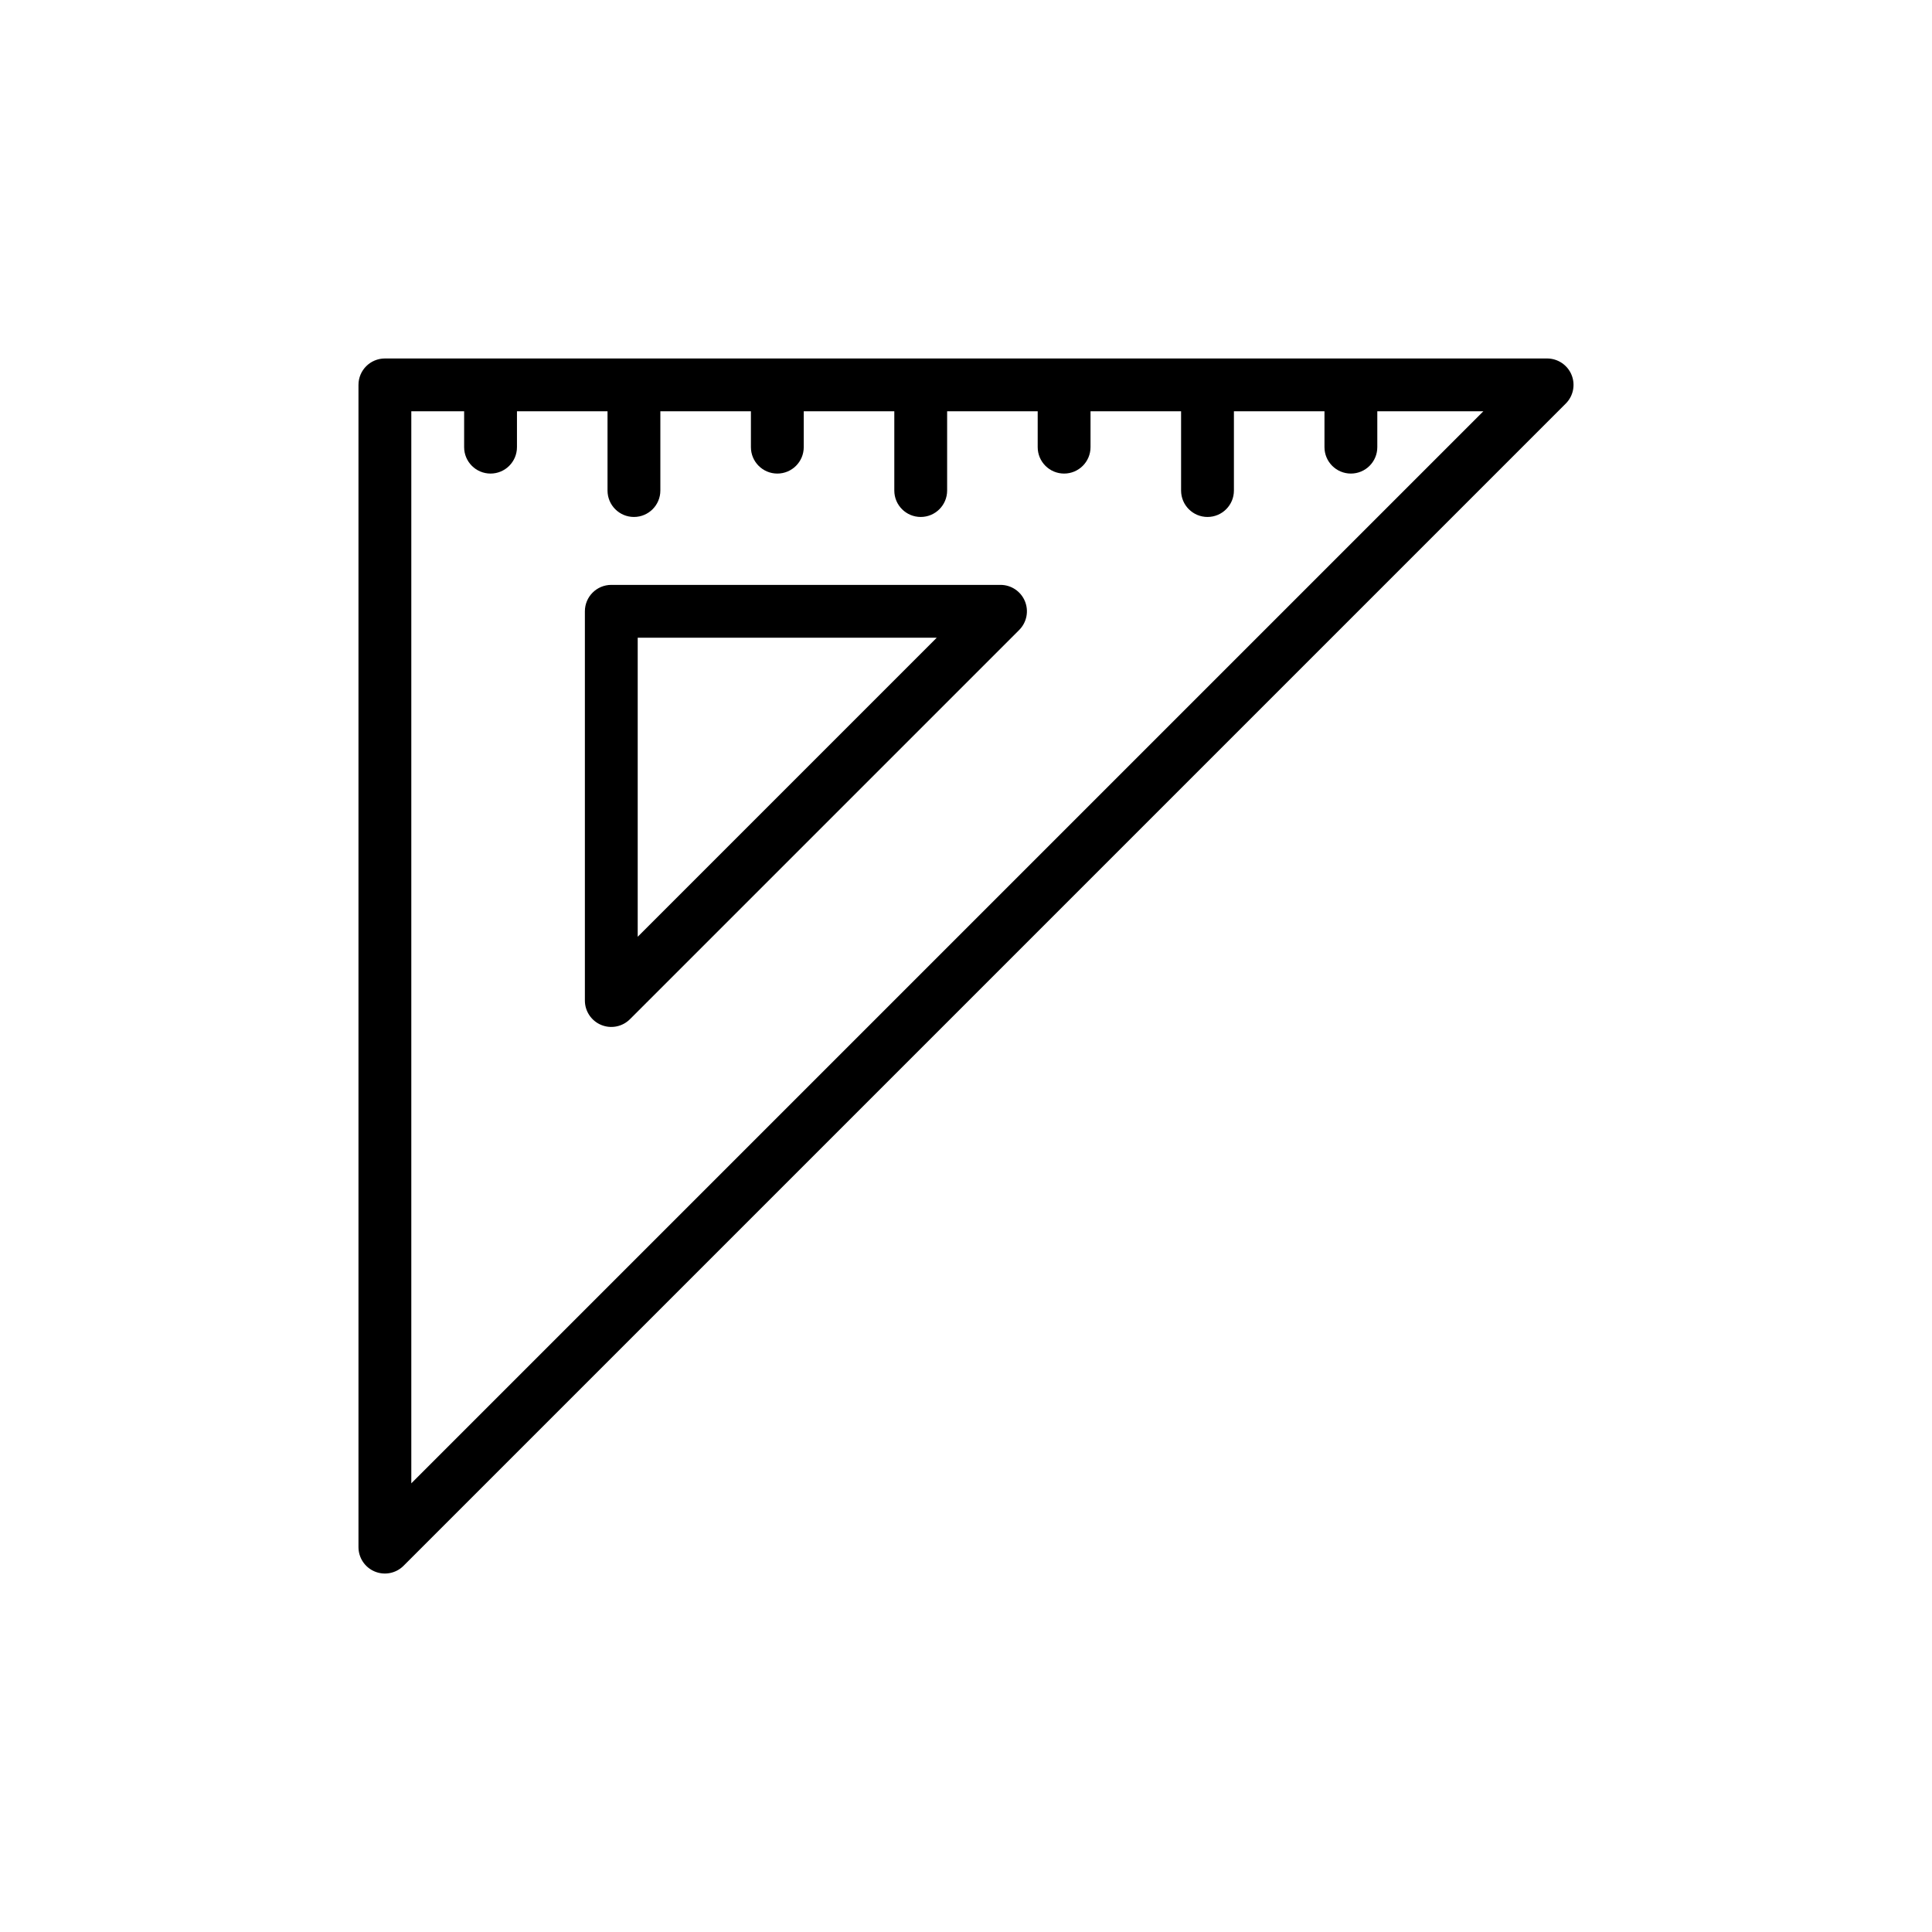
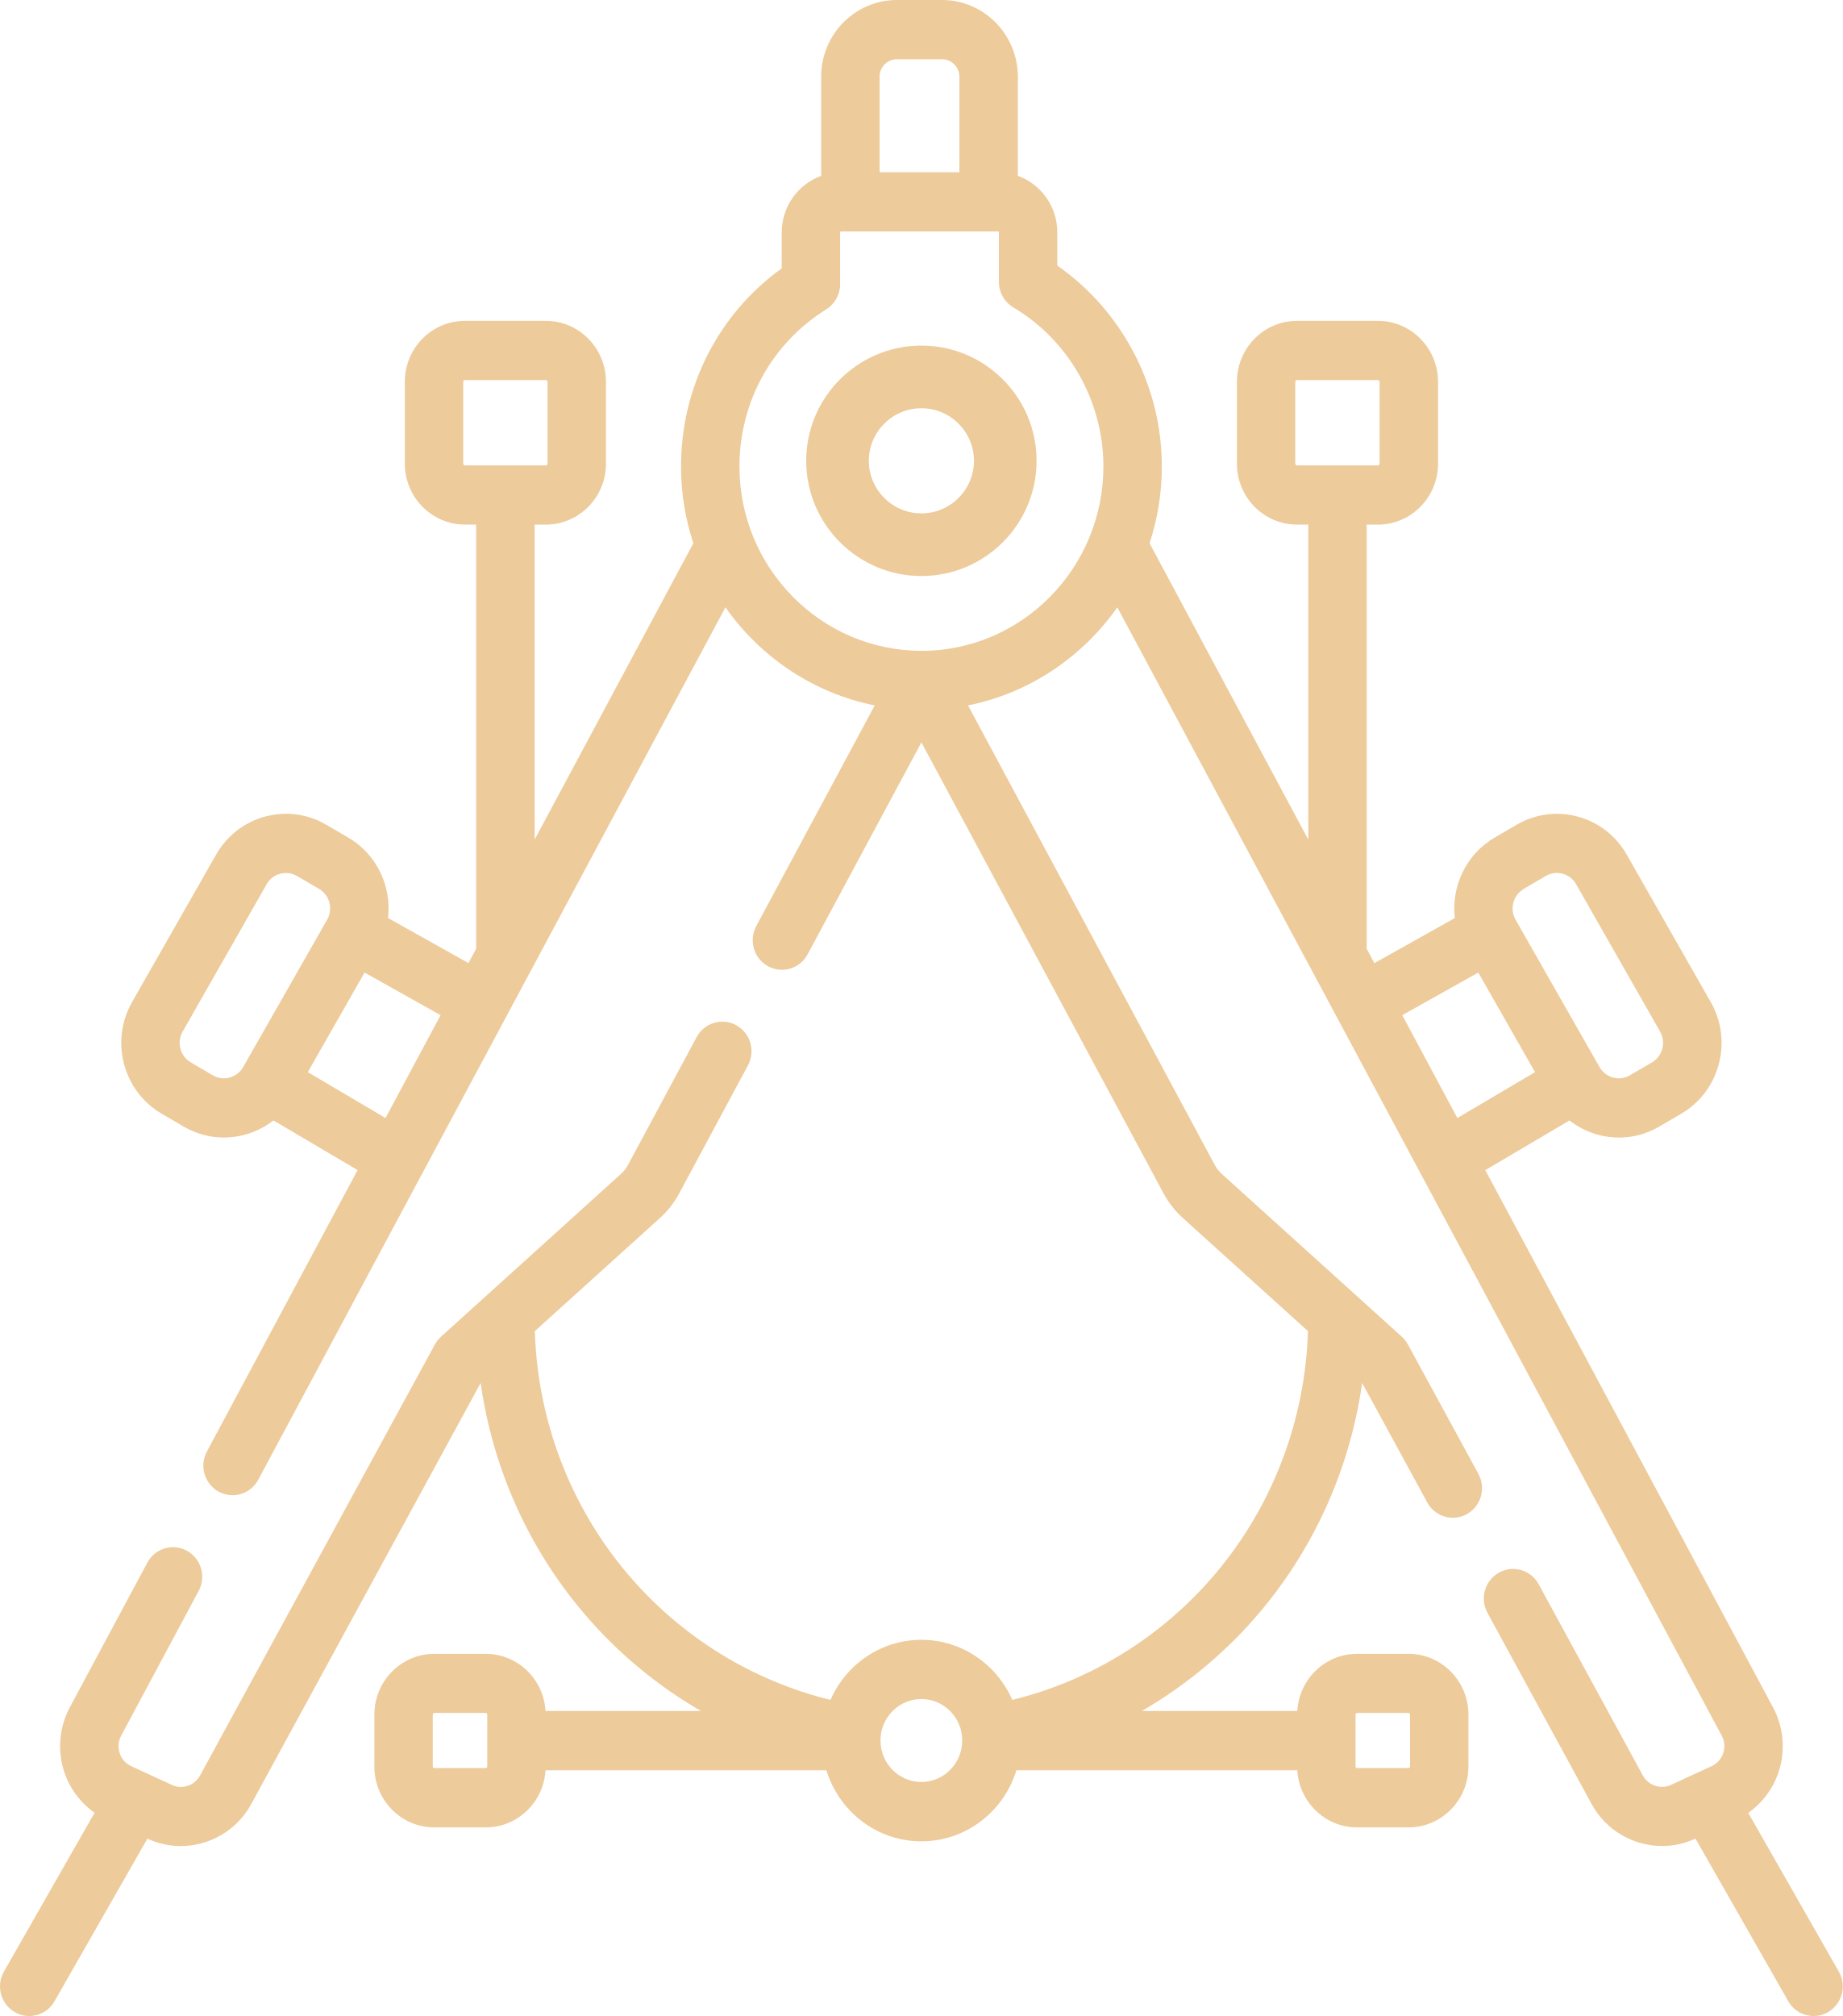
- <svg xmlns="http://www.w3.org/2000/svg" height="512" viewBox="0 0 128 128" width="512">
+ <svg xmlns="http://www.w3.org/2000/svg" width="36.571" height="40" viewBox="0 0 36.571 40">
  <g>
-     <path d="m104.117 24.83a1.751 1.751 0 0 0 -1.617-1.08h-77a1.75 1.75 0 0 0 -1.75 1.75v77a1.749 1.749 0 0 0 2.987 1.237l77-77a1.749 1.749 0 0 0 .38-1.907zm-76.867 73.445v-71.025h3.5v2.375a1.75 1.75 0 0 0 3.5 0v-2.375h6v5.25a1.75 1.75 0 0 0 3.5 0v-5.25h6v2.375a1.75 1.75 0 0 0 3.5 0v-2.375h6v5.25a1.75 1.75 0 0 0 3.5 0v-5.25h6v2.375a1.75 1.75 0 0 0 3.5 0v-2.375h6v5.25a1.75 1.75 0 0 0 3.5 0v-5.25h6v2.375a1.75 1.75 0 0 0 3.5 0v-2.375h7.025z" />
-     <path d="m66.287 38.75h-25.787a1.75 1.75 0 0 0 -1.75 1.75v25.787a1.749 1.749 0 0 0 2.987 1.237l25.787-25.787a1.75 1.75 0 0 0 -1.237-2.987zm-24.037 23.313v-19.813h19.812z" />
+     <path fill="rgb(237,203,155)" fill-rule="evenodd" d="M16 9.143c0-1.26 1.025-2.286 2.286-2.286 1.26 0 2.286 1.025 2.286 2.286 0 1.26-1.025 2.286-2.286 2.286C17.025 11.429 16 10.403 16 9.143zm1.243 0c0 .575.468 1.043 1.043 1.043.575 0 1.043-.468 1.043-1.043 0-.575-.468-1.043-1.043-1.043-.575 0-1.043.468-1.043 1.043z" />
+     <path fill="rgb(237,203,155)" fill-rule="evenodd" d="M34.694 35.967l1.799 3.152c.16.281.066.64-.211.802C36.191 39.975 36.091 40 35.992 40c-.2 0-.395-.105-.502-.293l-1.842-3.227-.009.004c-.21.097-.433.143-.652.143-.565 0-1.112-.304-1.399-.831l-2.068-3.795c-.155-.284-.053-.641.228-.798.28-.157.633-.054.788.23l2.068 3.795c.108.198.353.281.557.187l.807-.372c.11-.051.192-.143.231-.259.039-.116.028-.24-.03-.347L22.174 12.05c-.694.988-1.746 1.702-2.963 1.946l4.897 9.118c.036.067.083.127.139.178l3.571 3.228c.049.044.09.096.122.154l1.4 2.569c.155.284.053.641-.227.798-.089.05-.185.073-.28.073-.204 0-.402-.11-.508-.304l-1.292-2.37c-.236 1.668-.933 3.245-2.022 4.538-.67.795-1.467 1.459-2.35 1.97h3.085c.036-.631.553-1.134 1.186-1.134h1.021c.656 0 1.189.54 1.189 1.205v1.034c0 .664-.534 1.205-1.189 1.205H26.932c-.632 0-1.15-.503-1.186-1.134h-5.575c-.248.816-.999 1.41-1.885 1.41-.886 0-1.637-.594-1.885-1.41h-5.575c-.036.631-.553 1.134-1.186 1.134H8.619c-.656 0-1.189-.54-1.189-1.205v-1.034c0-.664.534-1.205 1.189-1.205h1.021c.632 0 1.15.503 1.186 1.134h3.085c-.883-.51-1.68-1.175-2.35-1.97-1.089-1.292-1.786-2.87-2.022-4.538l-4.554 8.357c-.287.527-.835.831-1.399.831-.22 0-.442-.046-.652-.143l-.009-.004L1.082 39.707c-.107.188-.302.293-.502.293-.099 0-.198-.025-.29-.079-.277-.162-.372-.522-.212-.802l1.799-3.151c-.279-.197-.492-.48-.602-.81-.14-.422-.1-.889.11-1.281l1.539-2.872c.153-.285.505-.391.786-.236.281.155.386.511.233.796L2.405 34.437c-.058.108-.068.231-.03.348.039.116.12.208.231.259l.807.372c.204.094.448.012.557-.187l4.662-8.555c.032-.058.073-.11.122-.154l3.57-3.228c.056-.051.103-.111.139-.178l1.363-2.537c.153-.285.505-.39.786-.235.281.155.385.512.232.796l-1.363 2.537c-.1.186-.229.352-.385.493l-2.482 2.243c.054 1.763.697 3.46 1.829 4.803 1.055 1.252 2.475 2.131 4.039 2.514.306-.701.999-1.192 1.804-1.192.804 0 1.497.491 1.804 1.192 1.564-.383 2.984-1.261 4.039-2.514 1.131-1.343 1.775-3.041 1.829-4.803l-2.482-2.243c-.156-.141-.286-.307-.386-.493l-4.804-8.945-2.258 4.205c-.105.196-.304.307-.51.307-.094 0-.188-.023-.277-.071-.281-.155-.385-.512-.232-.797l2.351-4.378c-1.217-.243-2.268-.957-2.963-1.946L5.125 29.36c-.105.196-.304.307-.51.307-.093 0-.188-.023-.276-.071-.281-.155-.386-.511-.233-.796l2.991-5.584-1.671-.986c-.166.13-.358.227-.567.284-.138.038-.278.056-.417.056-.278 0-.551-.074-.798-.218l-.436-.255c-.37-.216-.635-.566-.746-.985-.111-.418-.054-.856.16-1.231l1.666-2.923c.214-.375.559-.644.972-.756.413-.112.845-.055 1.215.162l.437.255c.571.334.861.972.789 1.596l1.596.894.153-.286v-8.415h-.223c-.658 0-1.193-.542-1.193-1.209V7.575c0-.667.535-1.209 1.193-1.209h1.605c.658 0 1.194.542 1.194 1.209v1.625c0 .667-.535 1.209-1.194 1.209h-.222v6.25l3.15-5.88c-.158-.479-.244-.991-.244-1.523 0-1.578.741-3.025 1.998-3.932v-.713c0-.517.328-.957.783-1.122V1.523C16.295.683 16.97 0 17.799 0h.897c.829 0 1.504.683 1.504 1.523v1.965c.456.165.783.605.783 1.122v.66c1.288.896 2.075 2.394 2.075 3.986 0 .532-.087 1.044-.244 1.523l3.15 5.88v-6.25h-.223c-.658 0-1.193-.542-1.193-1.209V7.575c0-.667.535-1.209 1.193-1.209h1.605c.658 0 1.193.542 1.193 1.209V9.2c0 .667-.535 1.209-1.193 1.209h-.223v8.415l.153.286 1.596-.894c-.072-.624.218-1.262.789-1.596l.437-.255c.371-.217.802-.274 1.215-.162.413.112.759.38.972.756l1.666 2.923c.214.375.271.812.16 1.231-.111.419-.376.768-.746.985l-.436.255c-.247.144-.521.218-.798.218-.139 0-.279-.018-.417-.056-.209-.057-.4-.154-.566-.284l-1.671.986 5.711 10.661c.21.392.25.858.11 1.281-.109.33-.323.613-.602.81zM17.455 1.523c0-.192.154-.348.344-.348h.897c.19 0 .344.156.344.348v1.895h-1.584V1.523zm.829 11.391h.004c1.991-.001 3.61-1.641 3.61-3.658 0-1.292-.685-2.502-1.788-3.157-.177-.105-.286-.298-.286-.507v-.982c0-.01-.008-.018-.017-.018h-3.116c-.01 0-.018.008-.018.018v1.028c0 .204-.104.393-.276.5-1.078.672-1.722 1.837-1.722 3.117 0 2.016 1.619 3.657 3.61 3.658zM9.193 9.2V7.575c0-.019.015-.034.034-.034h1.605c.019 0 .034.015.034.034V9.2c0 .019-.015.034-.034.034H9.227c-.019 0-.034-.015-.034-.034zm16.513-1.625V9.2c0 .019.015.034.034.034h1.605c.019 0 .034-.015.034-.034V7.575c0-.019-.015-.034-.034-.034h-1.605c-.019 0-.034.015-.034.034zM4.559 21.379c.114-.031.209-.105.268-.209l1.666-2.923c.122-.214.049-.488-.162-.611l-.437-.255c-.068-.04-.144-.06-.22-.06-.038 0-.077.005-.115.015-.114.031-.209.105-.268.209l-1.666 2.923c-.059.104-.075.224-.044.34.031.116.104.212.206.272l.436.255c.102.06.221.076.335.045zm25.681-3.743l.437-.255c.102-.06.221-.076.335-.045.114.031.209.105.268.209l1.666 2.923c.059.104.075.224.044.34-.031.116-.104.212-.206.272l-.437.255c-.102.06-.221.076-.335.045-.114-.031-.209-.105-.268-.208l-1.666-2.923c-.122-.214-.049-.488.162-.611zM6.108 21.273l1.127-1.976 1.509.845-1.093 2.041-1.542-.91zm24.356 0l-1.126-1.976-1.509.845 1.093 2.041 1.542-.91zM18.286 35.357c-.448 0-.812-.369-.812-.823 0-.023.002-.046.003-.069l.001-.02c.044-.412.389-.734.807-.734.418 0 .764.322.807.734 0.0.007.001.013.001.02.002.023.003.045.003.069-0.0.454-.365.823-.812.823zm-8.646-.276c.016 0 .03-.014.03-.03v-1.034c0-.017-.013-.03-.03-.03H8.619c-.016 0-.03.014-.03.03v1.034c0 .017.013.03.03.03H9.64zm17.292-1.094c-.016 0-.03.014-.03.03v1.034c0 .017.013.03.03.03h1.021c.016 0 .03-.014.03-.03v-1.034c0-.017-.013-.03-.03-.03h-1.021z" />
  </g>
</svg>
